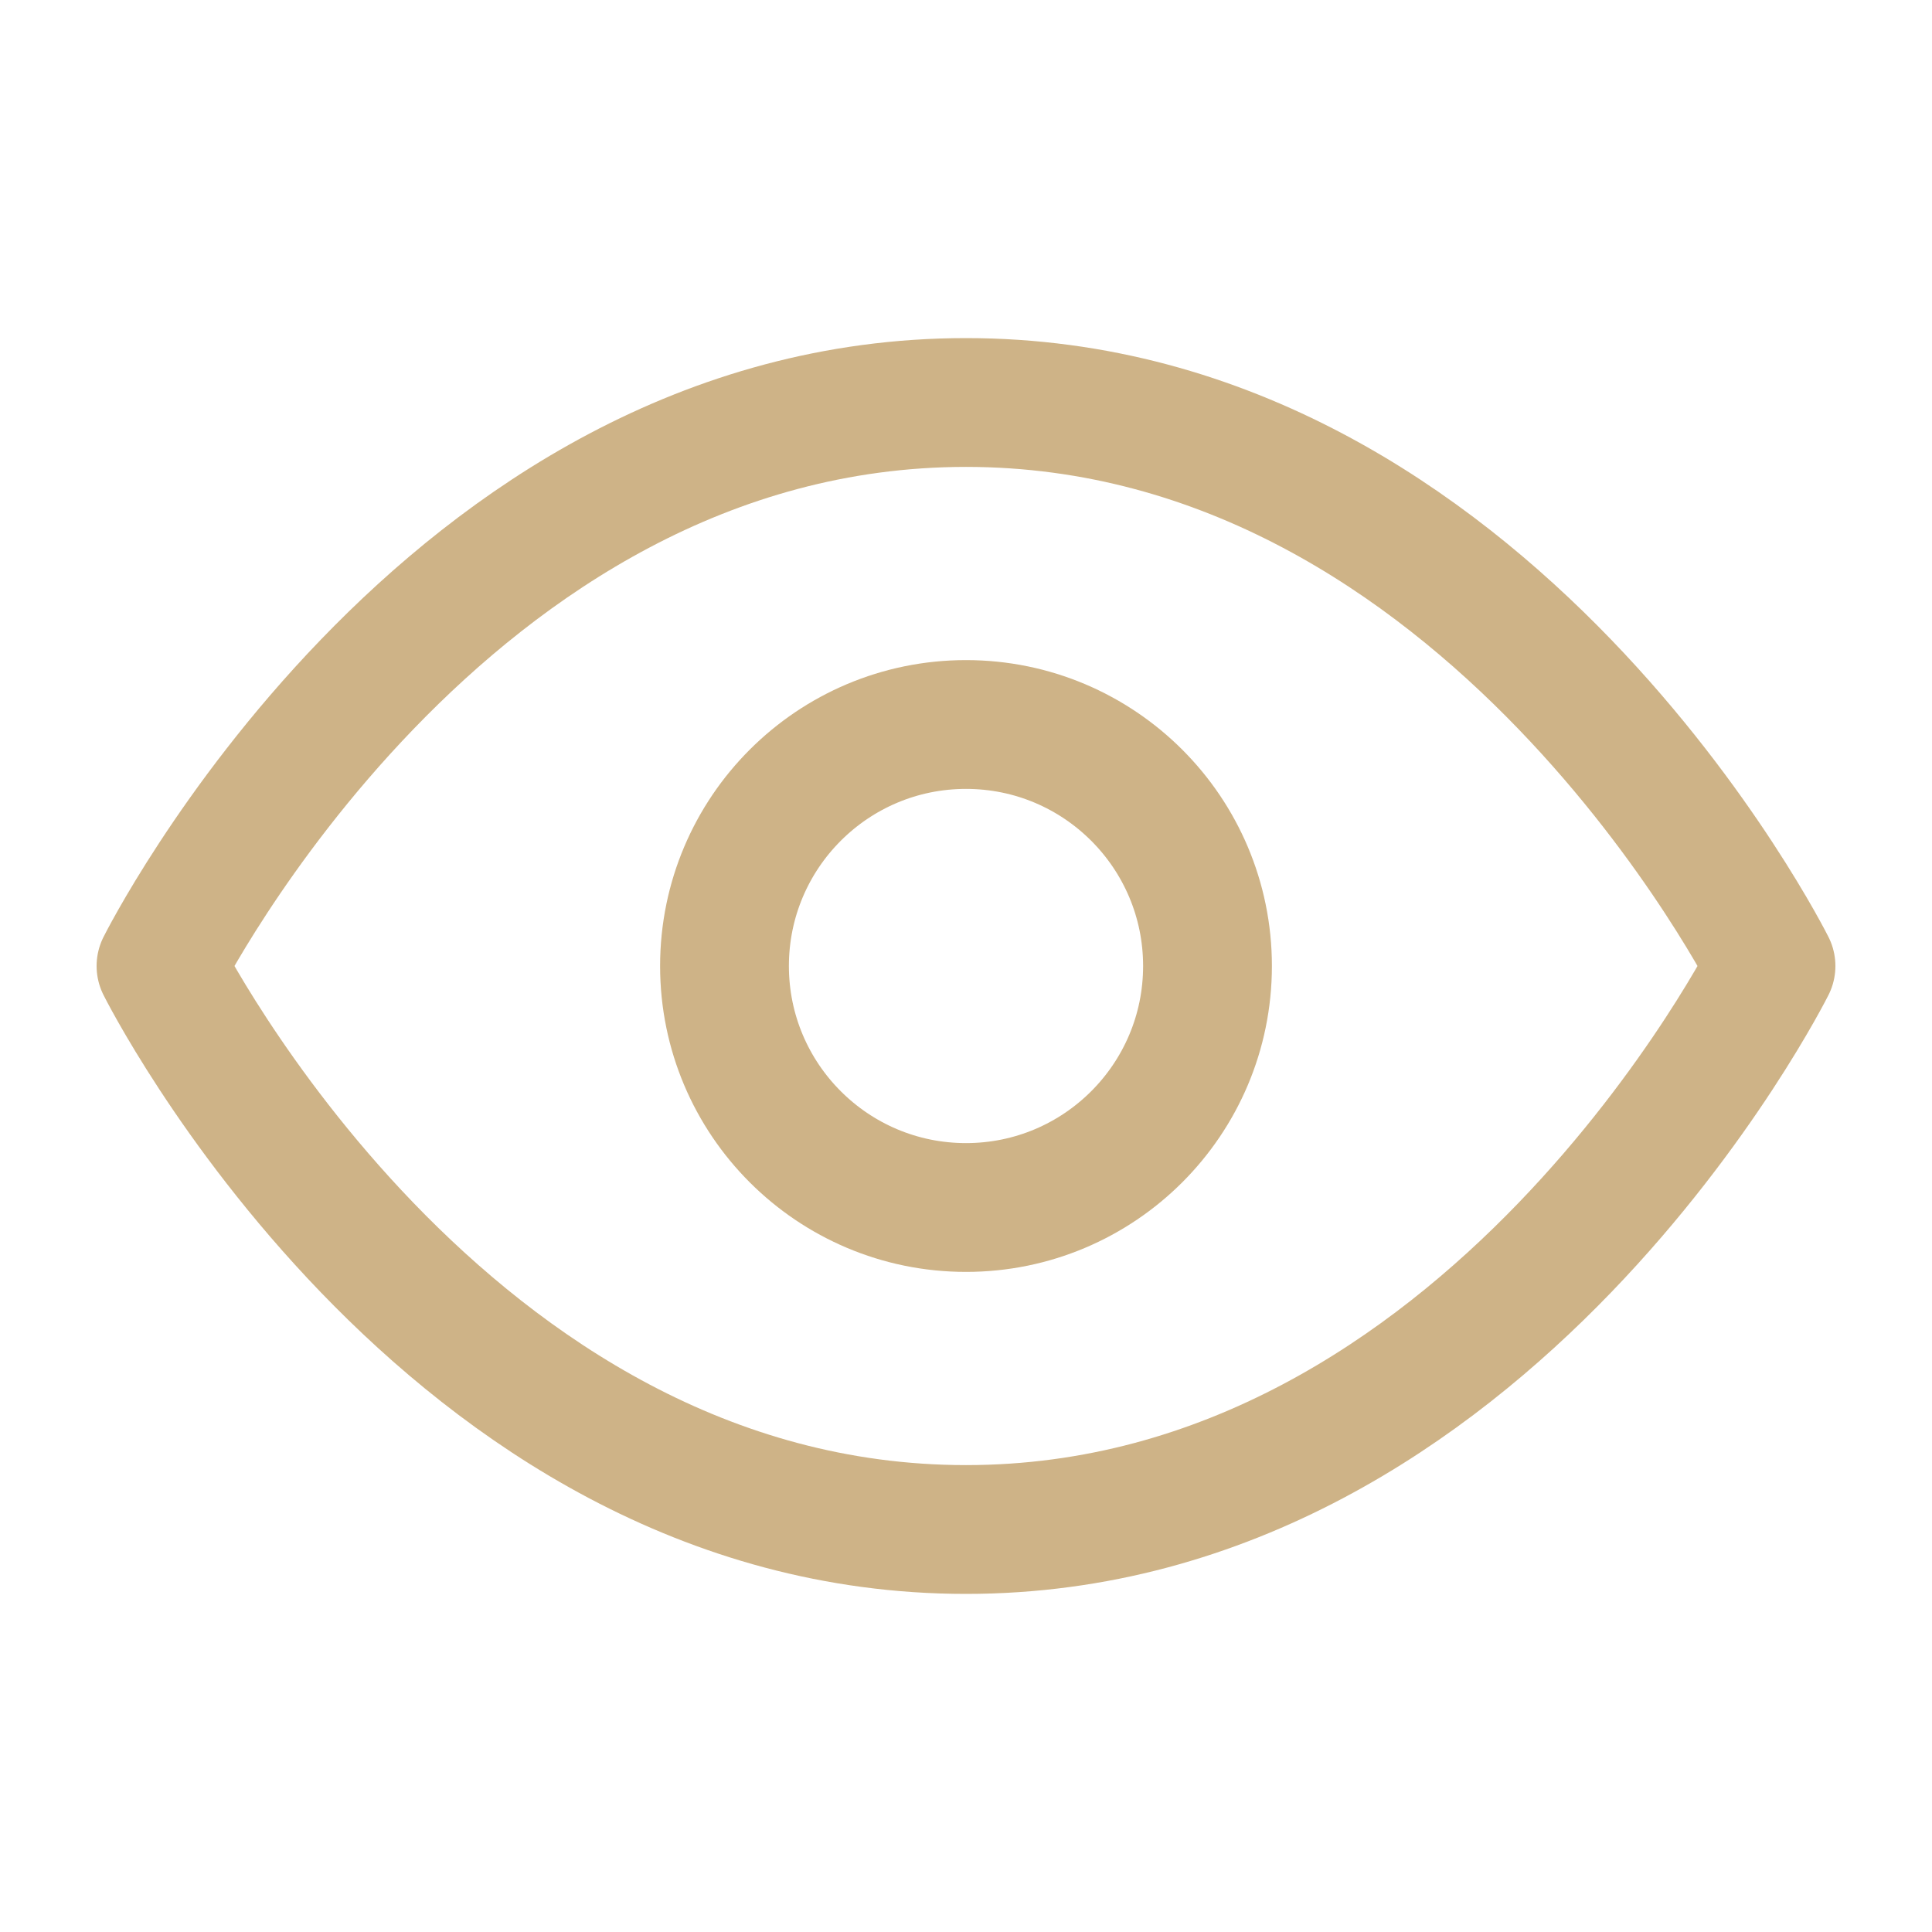
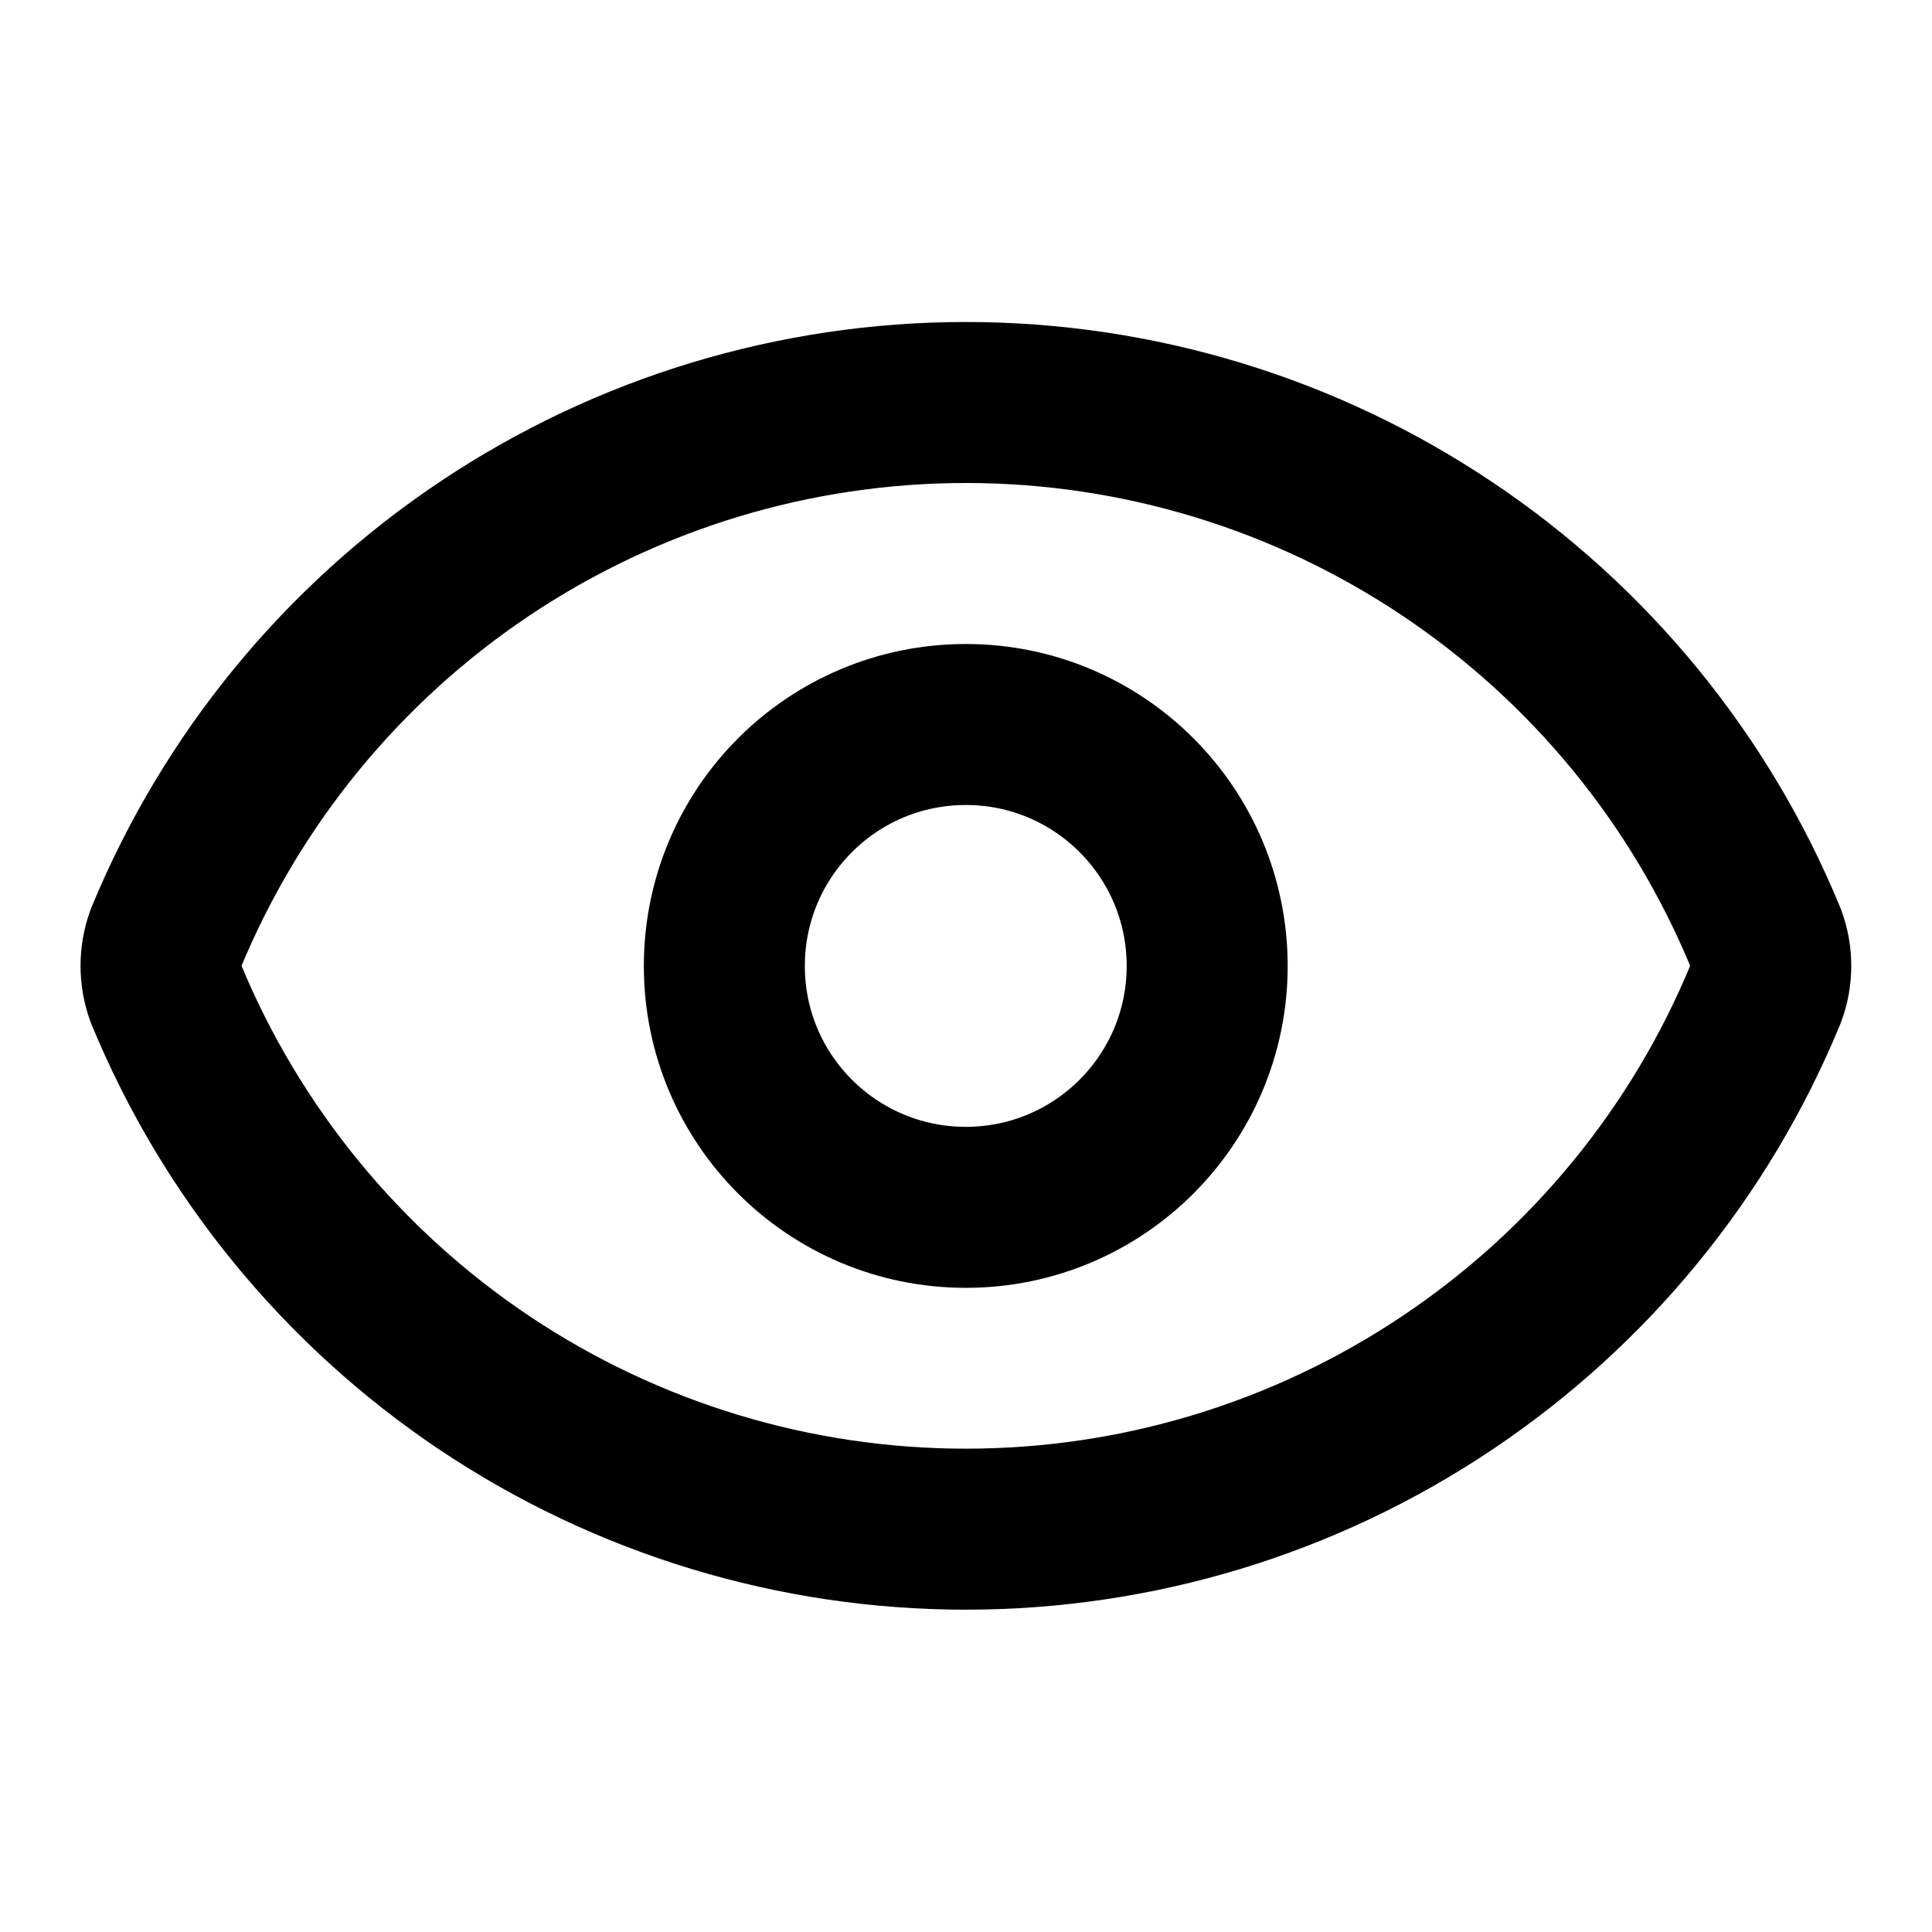
- <svg xmlns="http://www.w3.org/2000/svg" width="16" height="16" viewBox="0 0 24 24" fill="none">
-   <path d="M2 12s3.5-7 10-7 10 7 10 7-3.5 7-10 7-10-7-10-7Z" stroke="#A67525" stroke-opacity="0.55" stroke-width="1.6" stroke-linejoin="round" />
-   <path d="M12 15a3 3 0 1 0-3-3 3 3 0 0 0 3 3Z" stroke="#A67525" stroke-opacity="0.55" stroke-width="1.6" />
+ <svg xmlns="http://www.w3.org/2000/svg" width="100%" height="100%" viewBox="0 0 12 12" fill="none">
+   <g clip-path="url(#clip0_3_15084)">
+     <path d="M1.031 6.173C0.99 6.061 0.99 5.937 1.031 5.825C1.437 4.841 2.126 4 3.01 3.408C3.895 2.816 4.935 2.5 5.999 2.5C7.064 2.5 8.104 2.816 8.988 3.408C9.873 4 10.562 4.841 10.967 5.825C11.009 5.937 11.009 6.061 10.967 6.173C10.562 7.157 9.873 7.998 8.988 8.59C8.104 9.182 7.064 9.498 5.999 9.498C4.935 9.498 3.895 9.182 3.01 8.59C2.126 7.998 1.437 7.157 1.031 6.173Z" stroke="currentColor" stroke-width="1" stroke-linecap="round" stroke-linejoin="round" />
+     <path d="M5.999 7.499C6.827 7.499 7.498 6.828 7.498 6C7.498 5.171 6.827 4.5 5.999 4.5C5.17 4.5 4.499 5.171 4.499 6C4.499 6.828 5.17 7.499 5.999 7.499Z" stroke="currentColor" stroke-width="1" stroke-linecap="round" stroke-linejoin="round" />
+   </g>
+   <defs>
+     <clipPath id="clip0_3_15084">
+       <rect width="11.998" height="11.998" fill="currentColor" />
+     </clipPath>
+   </defs>
</svg>
